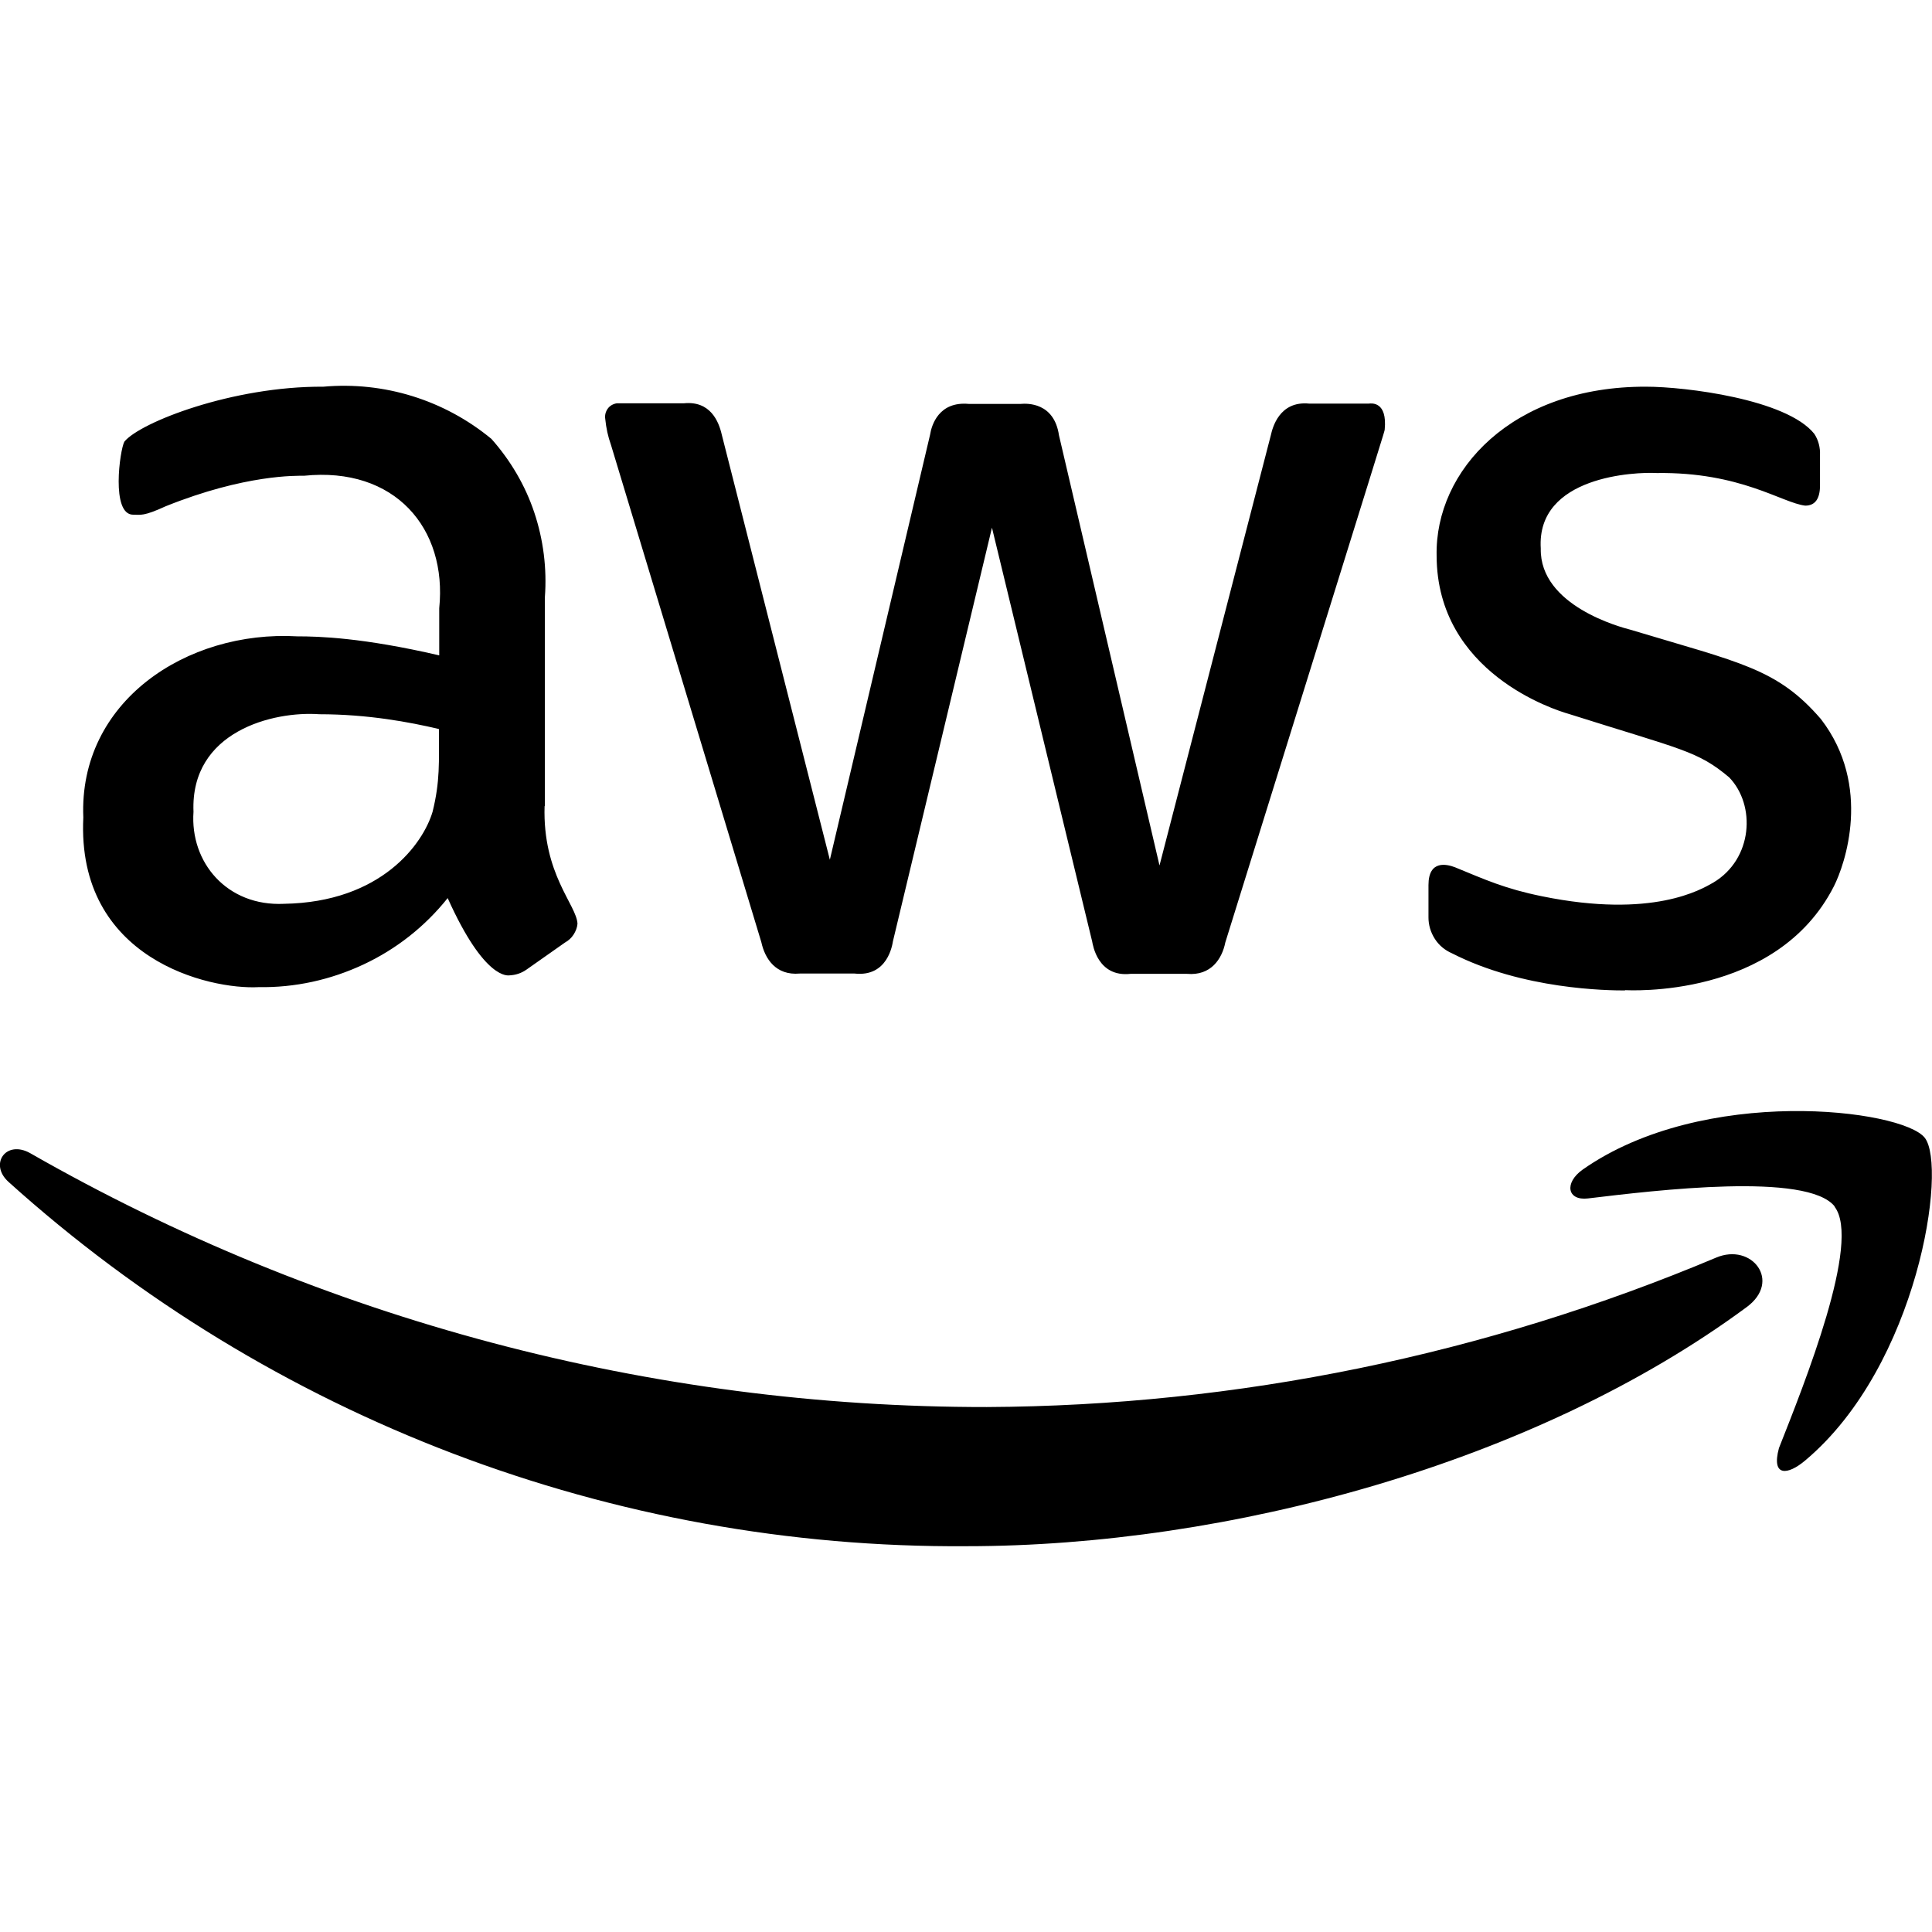
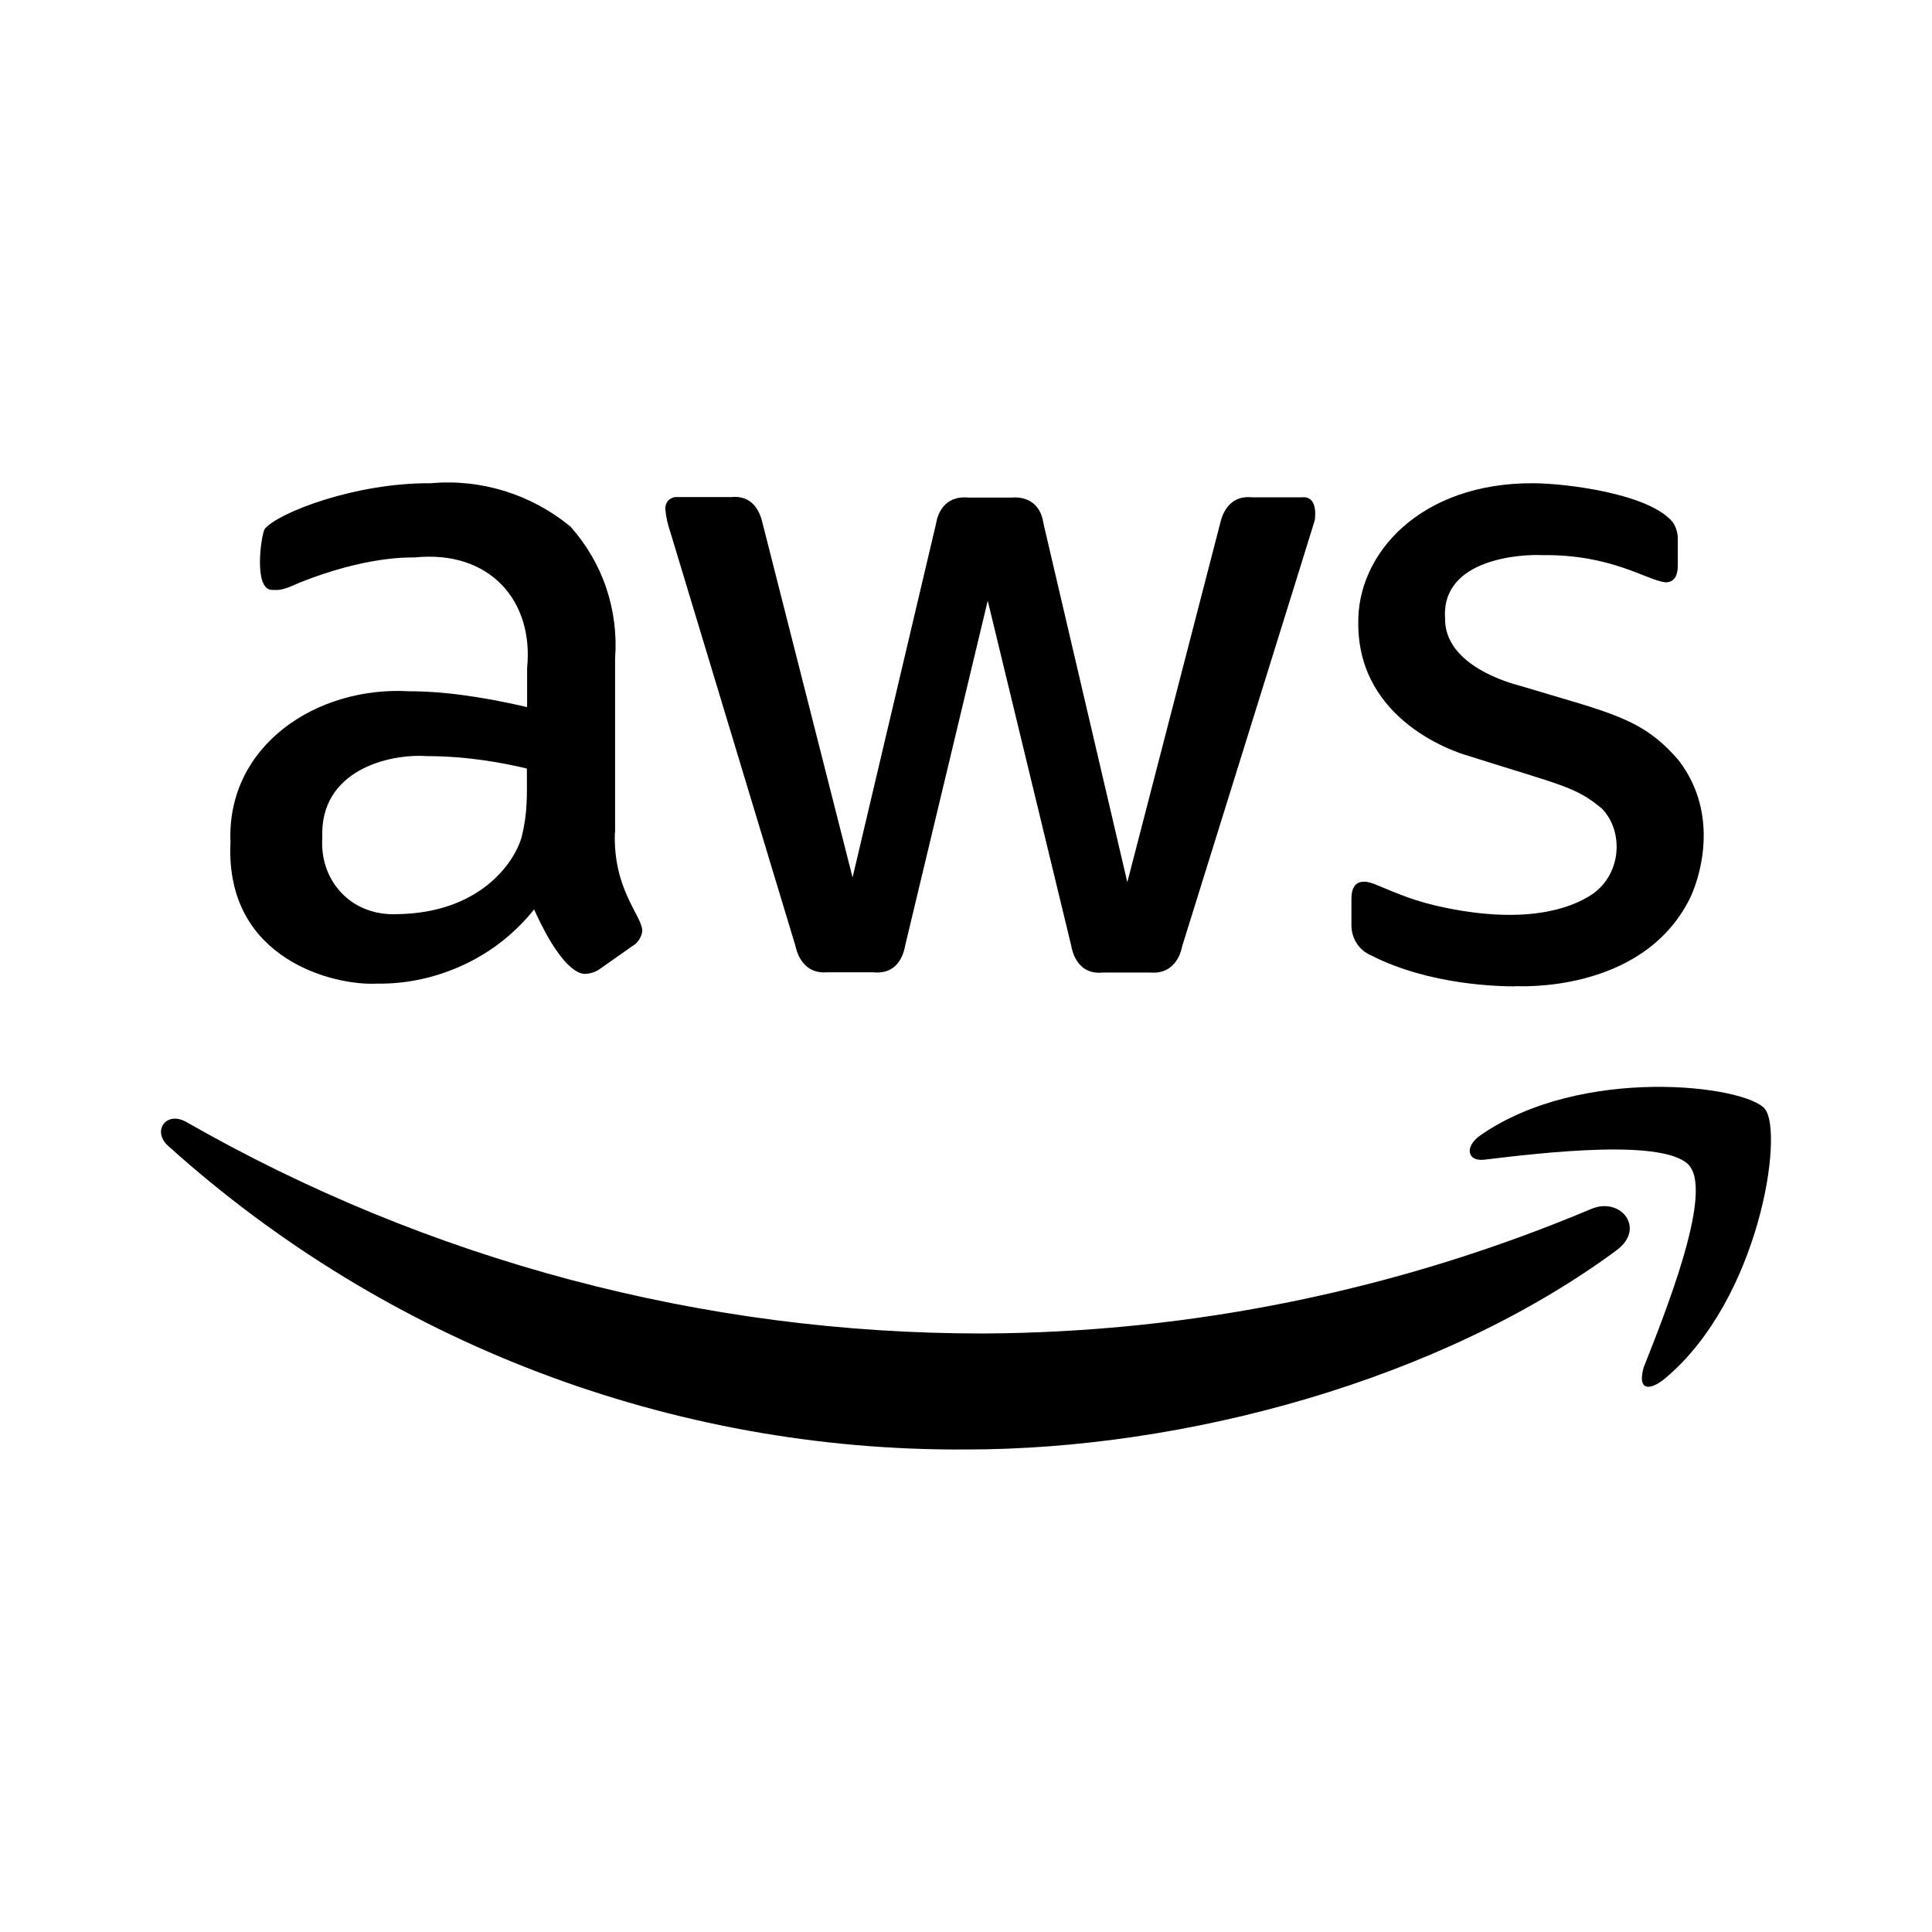
- <svg xmlns="http://www.w3.org/2000/svg" height="24px" viewBox="0 0 640 640" width="24px" fill="currentColor">
-   <path d="M180.4 267C179.7 289.6 191 299.7 191.3 306C191.2 307.3 190.7 308.5 190 309.6C189.3 310.7 188.3 311.6 187.2 312.2L174.4 321.2C172.7 322.4 170.8 323 168.8 323.1C168.4 323.1 160.6 324.9 148.3 297.5C140.8 306.9 131.3 314.4 120.4 319.5C109.5 324.6 97.7 327.2 85.7 327C69.4 327.9 25.3 317.8 27.6 270.8C26 232.5 61.7 208.7 98.5 210.8C105.6 210.8 120.1 211.2 145.5 217.1L145.5 201.5C148.2 175 130.8 154.5 100.7 157.6C98.3 157.6 81.3 157.1 54.9 167.7C47.5 171.1 46.6 170.5 44.1 170.5C36.7 170.5 39.7 149 41.2 146.3C46.4 139.9 77.1 127.9 107.1 128.1C127.2 126.3 147.2 132.5 162.8 145.4C169.1 152.5 174 160.8 177 169.8C180 178.8 181.2 188.3 180.5 197.8L180.5 267.1zM94 299.4C126.4 298.9 140.2 279.4 143.3 268.9C145.8 258.8 145.4 252.5 145.4 241.5C135.7 239.2 121.8 236.6 105.8 236.6C90.6 235.5 63 242.2 64.1 268.9C62.9 285.7 75.2 300.3 94.1 299.4zM264.9 322.5C257 323.2 253.4 317.6 252.2 312.1L202.4 147.4C201.4 144.6 200.8 141.8 200.5 138.8C200.3 137.6 200.6 136.4 201.3 135.4C202 134.4 203.1 133.8 204.3 133.6C204.5 133.6 202.2 133.6 226.5 133.6C235.3 132.7 238.1 139.6 239.1 144L274.9 284.8L308.1 144C308.6 140.8 311 132.9 320.9 133.8L338.1 133.8C340.3 133.6 349.2 133.3 350.8 144.2L384.1 286.7L421 144.1C421.5 141.9 423.7 132.7 433.7 133.7L453.4 133.7C454.3 133.6 459.6 132.9 458.7 142.3C458.3 144.1 462.1 131.6 405.9 312.2C404.8 317.7 401.1 323.3 393.2 322.6L374.5 322.6C363.6 323.8 362 312.9 361.8 311.9L328.6 174.8L295.8 311.8C295.6 312.9 294.1 323.7 283.1 322.5L264.8 322.5L264.8 322.5zM538.4 328.1C532.5 328.1 504.5 327.8 481 315.8C478.7 314.8 476.7 313.2 475.3 311C473.9 308.8 473.2 306.4 473.2 303.9L473.2 293.2C473.2 284.7 479.4 286.3 482 287.3C492 291.4 498.5 294.4 510.8 296.9C547.5 304.4 563.6 294.6 567.5 292.4C580.7 284.6 581.7 266.7 572.8 257.5C562.3 248.7 557.3 248.4 519.7 236.5C515.1 235.2 476 222.9 475.9 184.1C475.3 155.9 500.9 127.9 545.4 128.1C558.1 128.1 591.8 132.2 601 143.7C602.4 145.8 603 148.3 602.9 150.7L602.9 160.8C602.9 165.2 601.3 167.5 598 167.5C590.3 166.6 576.6 156.3 548.8 156.7C541.9 156.3 508.9 157.6 510.4 181.7C510 200.7 537 207.8 540.1 208.6C576.6 219.6 588.7 221.4 603.2 238.2C620.3 260.4 611.1 286.5 607.5 293.6C588.4 331.1 539.1 328 538.2 328zM578.6 433C508.6 484.7 406.9 512.2 320.1 512.2C203 513 89.8 469.9 2.8 391.5C-3.7 385.6 2 377.5 10 382C106.5 437.2 215.7 466.2 326.9 466.1C409.9 465.7 492 448.8 568.5 416.6C580.3 411.6 590.3 424.4 578.6 433zM607.8 399.7C598.8 388.2 548.5 394.3 526 397C519.2 397.8 518.1 391.9 524.2 387.5C564.3 359.3 630.1 367.4 637.6 376.9C645.1 386.4 635.5 452.3 598 483.8C592.2 488.7 586.7 489.3 589.3 479.7C597.7 458.4 616.7 411.2 607.7 399.7z" />
+ <svg xmlns="http://www.w3.org/2000/svg" width="24" height="24" viewBox="0 0 24 24" fill="currentColor">
+   <path d="M7.638 10.343C7.616 11.05 7.97 11.365 7.979 11.562C7.976 11.603 7.96 11.64 7.938 11.675C7.916 11.709 7.885 11.737 7.851 11.756L7.451 12.037C7.398 12.075 7.338 12.094 7.276 12.097C7.263 12.097 7.02 12.153 6.635 11.297C6.401 11.59 6.104 11.825 5.763 11.984C5.423 12.143 5.054 12.225 4.679 12.219C4.17 12.247 2.791 11.931 2.863 10.462C2.813 9.265 3.929 8.522 5.079 8.587C5.301 8.587 5.754 8.6 6.548 8.784V8.297C6.632 7.468 6.088 6.828 5.148 6.925C5.073 6.925 4.541 6.909 3.716 7.24C3.485 7.346 3.457 7.328 3.379 7.328C3.148 7.328 3.241 6.656 3.288 6.571C3.451 6.371 4.41 5.996 5.348 6.003C5.976 5.946 6.601 6.14 7.088 6.543C7.285 6.765 7.438 7.025 7.532 7.306C7.626 7.587 7.663 7.884 7.641 8.181V10.347L7.638 10.343ZM4.938 11.356C5.951 11.34 6.382 10.731 6.479 10.403C6.557 10.087 6.545 9.89 6.545 9.547C6.241 9.475 5.807 9.393 5.307 9.393C4.832 9.359 3.97 9.568 4.004 10.403C3.966 10.928 4.351 11.384 4.941 11.356H4.938ZM10.279 12.078C10.032 12.1 9.92 11.925 9.882 11.753L8.326 6.606C8.295 6.518 8.276 6.431 8.266 6.337C8.26 6.3 8.27 6.262 8.291 6.231C8.313 6.2 8.348 6.181 8.385 6.175C8.391 6.175 8.32 6.175 9.079 6.175C9.354 6.146 9.442 6.362 9.473 6.5L10.591 10.9L11.629 6.5C11.645 6.4 11.72 6.153 12.029 6.181H12.567C12.635 6.175 12.914 6.165 12.963 6.506L14.004 10.959L15.157 6.503C15.173 6.434 15.242 6.146 15.554 6.178H16.17C16.198 6.175 16.363 6.153 16.335 6.446C16.323 6.503 16.442 6.112 14.685 11.756C14.651 11.928 14.535 12.103 14.289 12.081H13.704C13.364 12.118 13.313 11.778 13.307 11.747L12.27 7.462L11.245 11.743C11.238 11.778 11.191 12.115 10.848 12.078H10.276H10.279ZM18.826 12.253C18.642 12.253 17.767 12.243 17.032 11.868C16.96 11.837 16.898 11.787 16.854 11.719C16.81 11.65 16.788 11.575 16.788 11.497V11.162C16.788 10.897 16.982 10.947 17.064 10.978C17.376 11.106 17.579 11.2 17.964 11.278C19.11 11.512 19.614 11.206 19.735 11.137C20.148 10.893 20.179 10.334 19.901 10.046C19.573 9.772 19.417 9.762 18.242 9.39C18.098 9.35 16.876 8.965 16.873 7.753C16.854 6.871 17.654 5.996 19.045 6.003C19.442 6.003 20.495 6.131 20.782 6.49C20.826 6.556 20.845 6.634 20.842 6.709V7.025C20.842 7.162 20.792 7.234 20.689 7.234C20.448 7.206 20.02 6.884 19.151 6.896C18.935 6.884 17.904 6.925 17.951 7.678C17.939 8.272 18.782 8.493 18.879 8.518C20.02 8.862 20.398 8.918 20.851 9.443C21.386 10.137 21.098 10.953 20.985 11.175C20.389 12.347 18.848 12.25 18.82 12.25L18.826 12.253ZM20.082 15.531C17.895 17.147 14.717 18.006 12.004 18.006C8.345 18.031 4.807 16.684 2.088 14.234C1.885 14.05 2.063 13.797 2.313 13.937C5.329 15.662 8.742 16.569 12.217 16.565C14.81 16.553 17.376 16.025 19.767 15.018C20.136 14.862 20.448 15.262 20.082 15.531ZM20.995 14.49C20.714 14.131 19.142 14.322 18.439 14.406C18.226 14.431 18.192 14.247 18.382 14.109C19.636 13.228 21.692 13.481 21.926 13.778C22.16 14.075 21.86 16.134 20.689 17.119C20.507 17.272 20.335 17.29 20.417 16.99C20.679 16.325 21.273 14.85 20.992 14.49H20.995Z" />
</svg>
